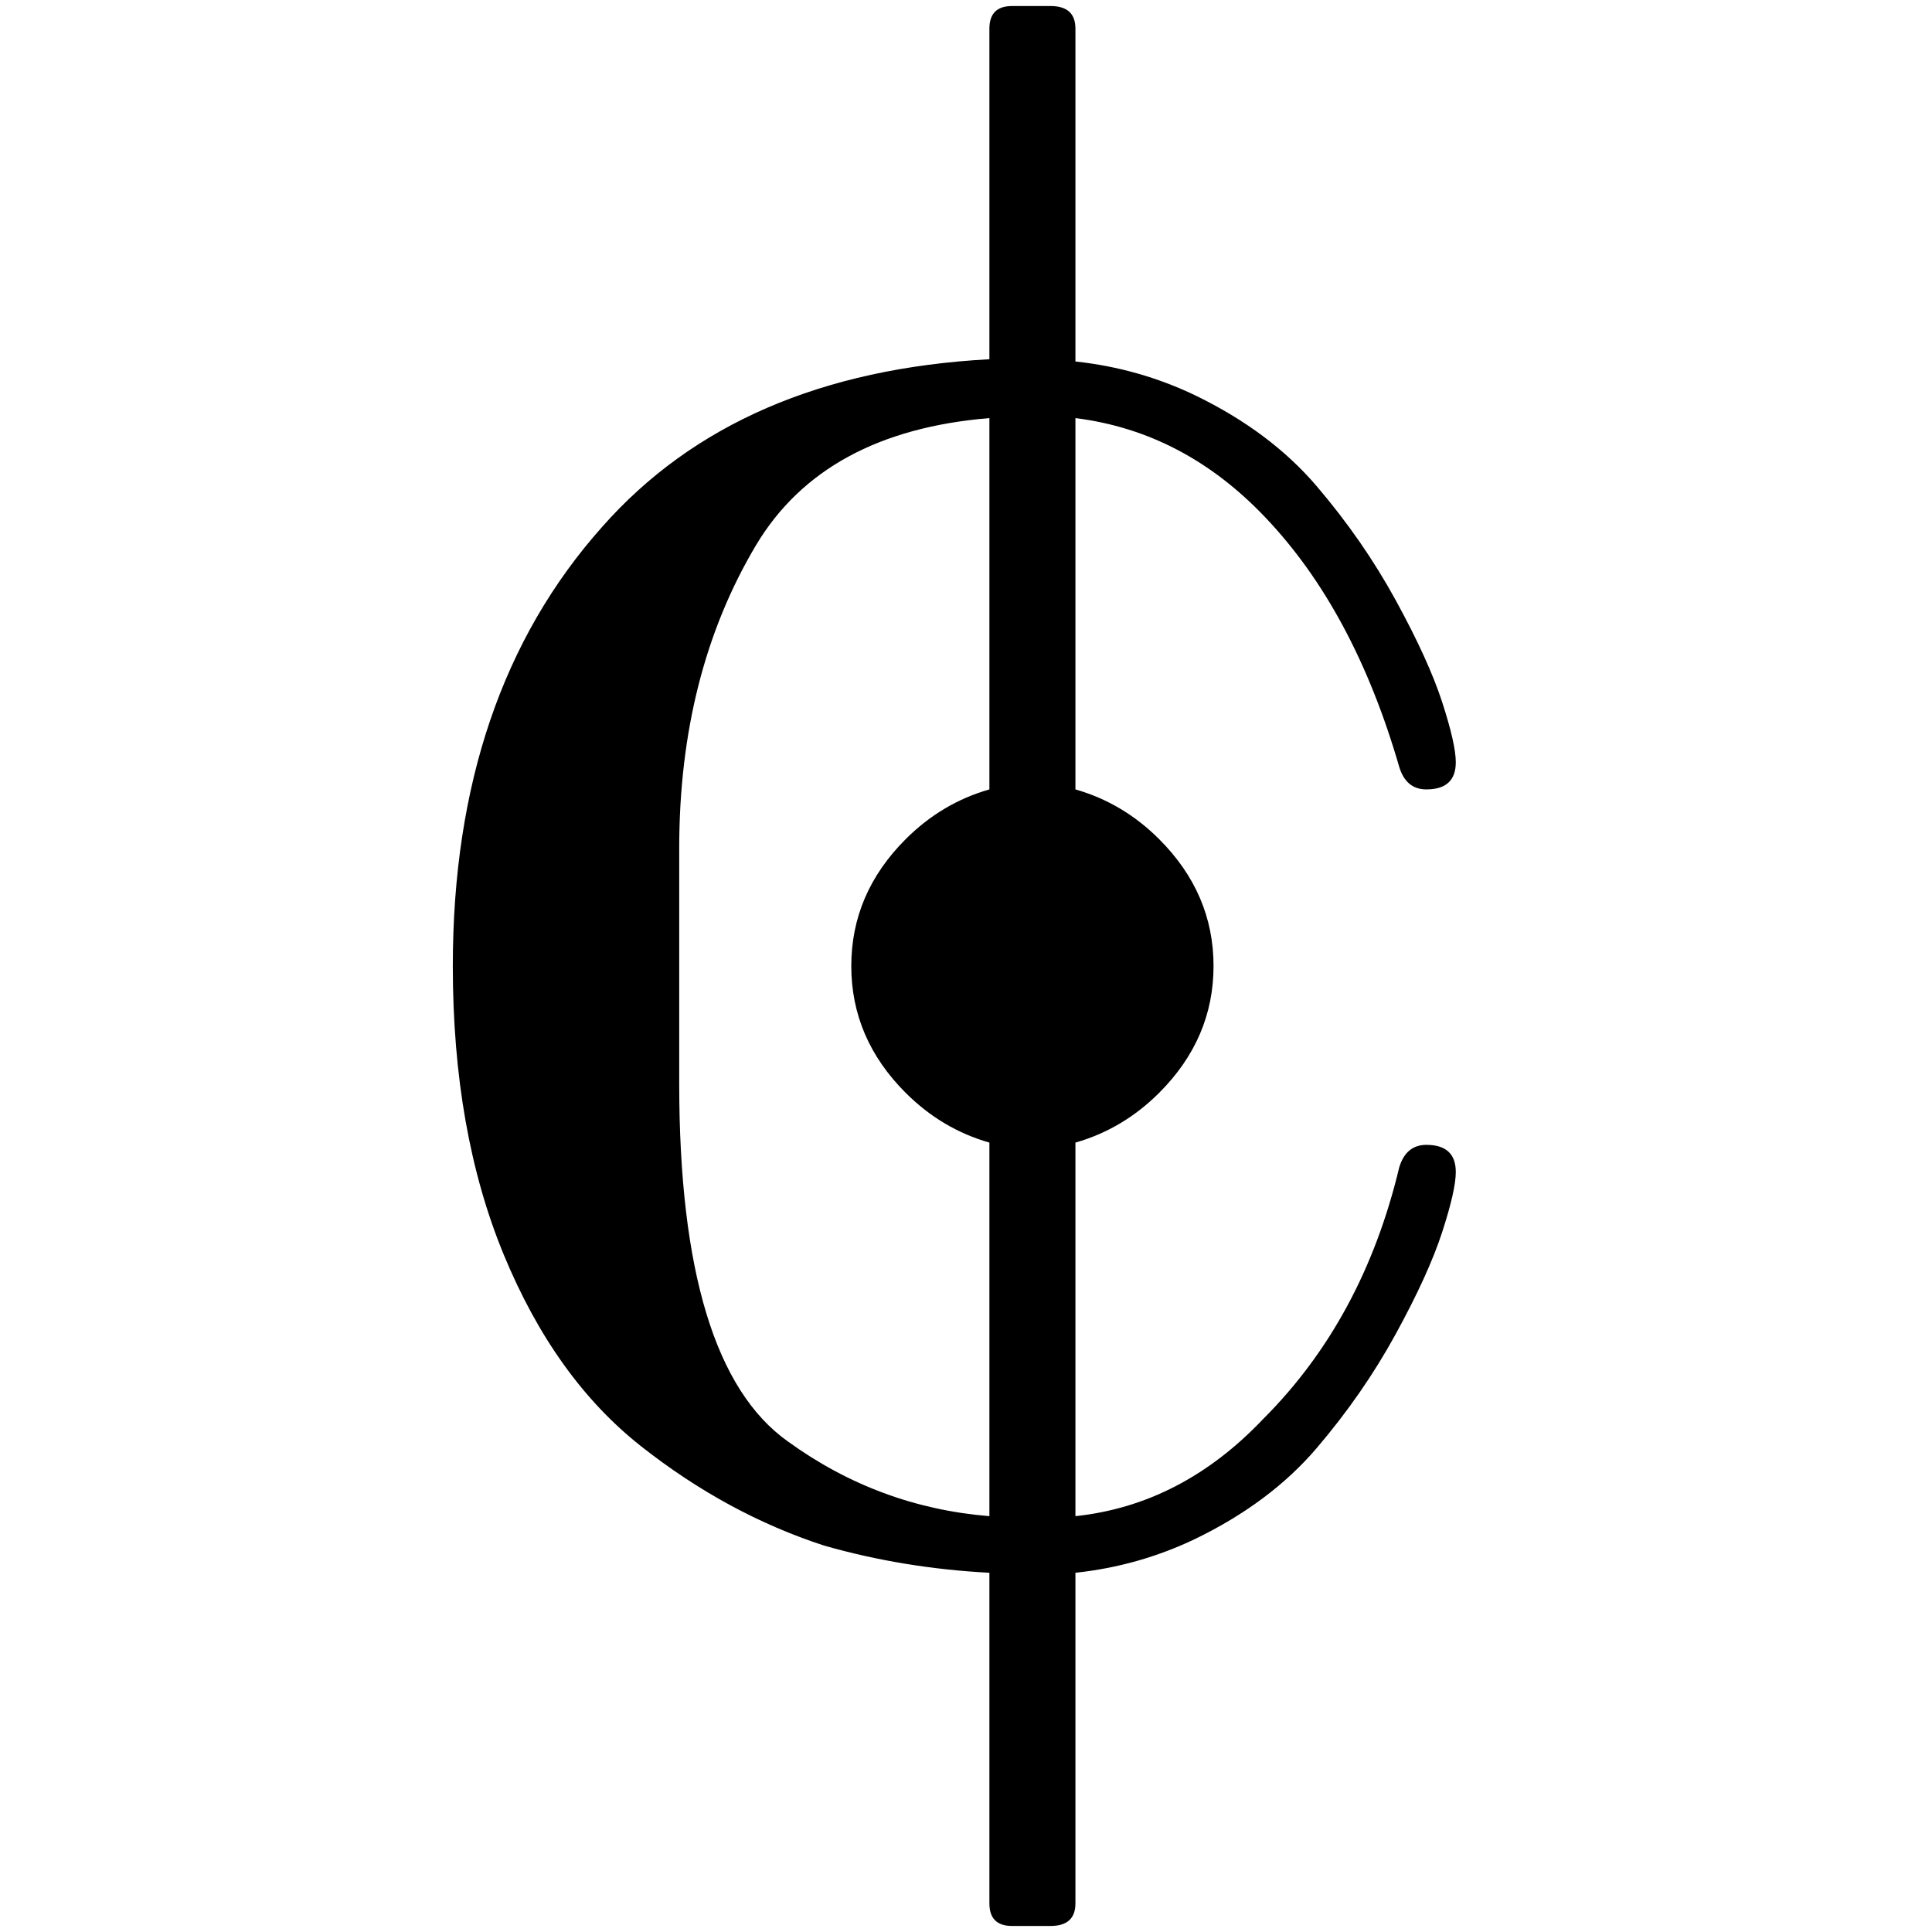
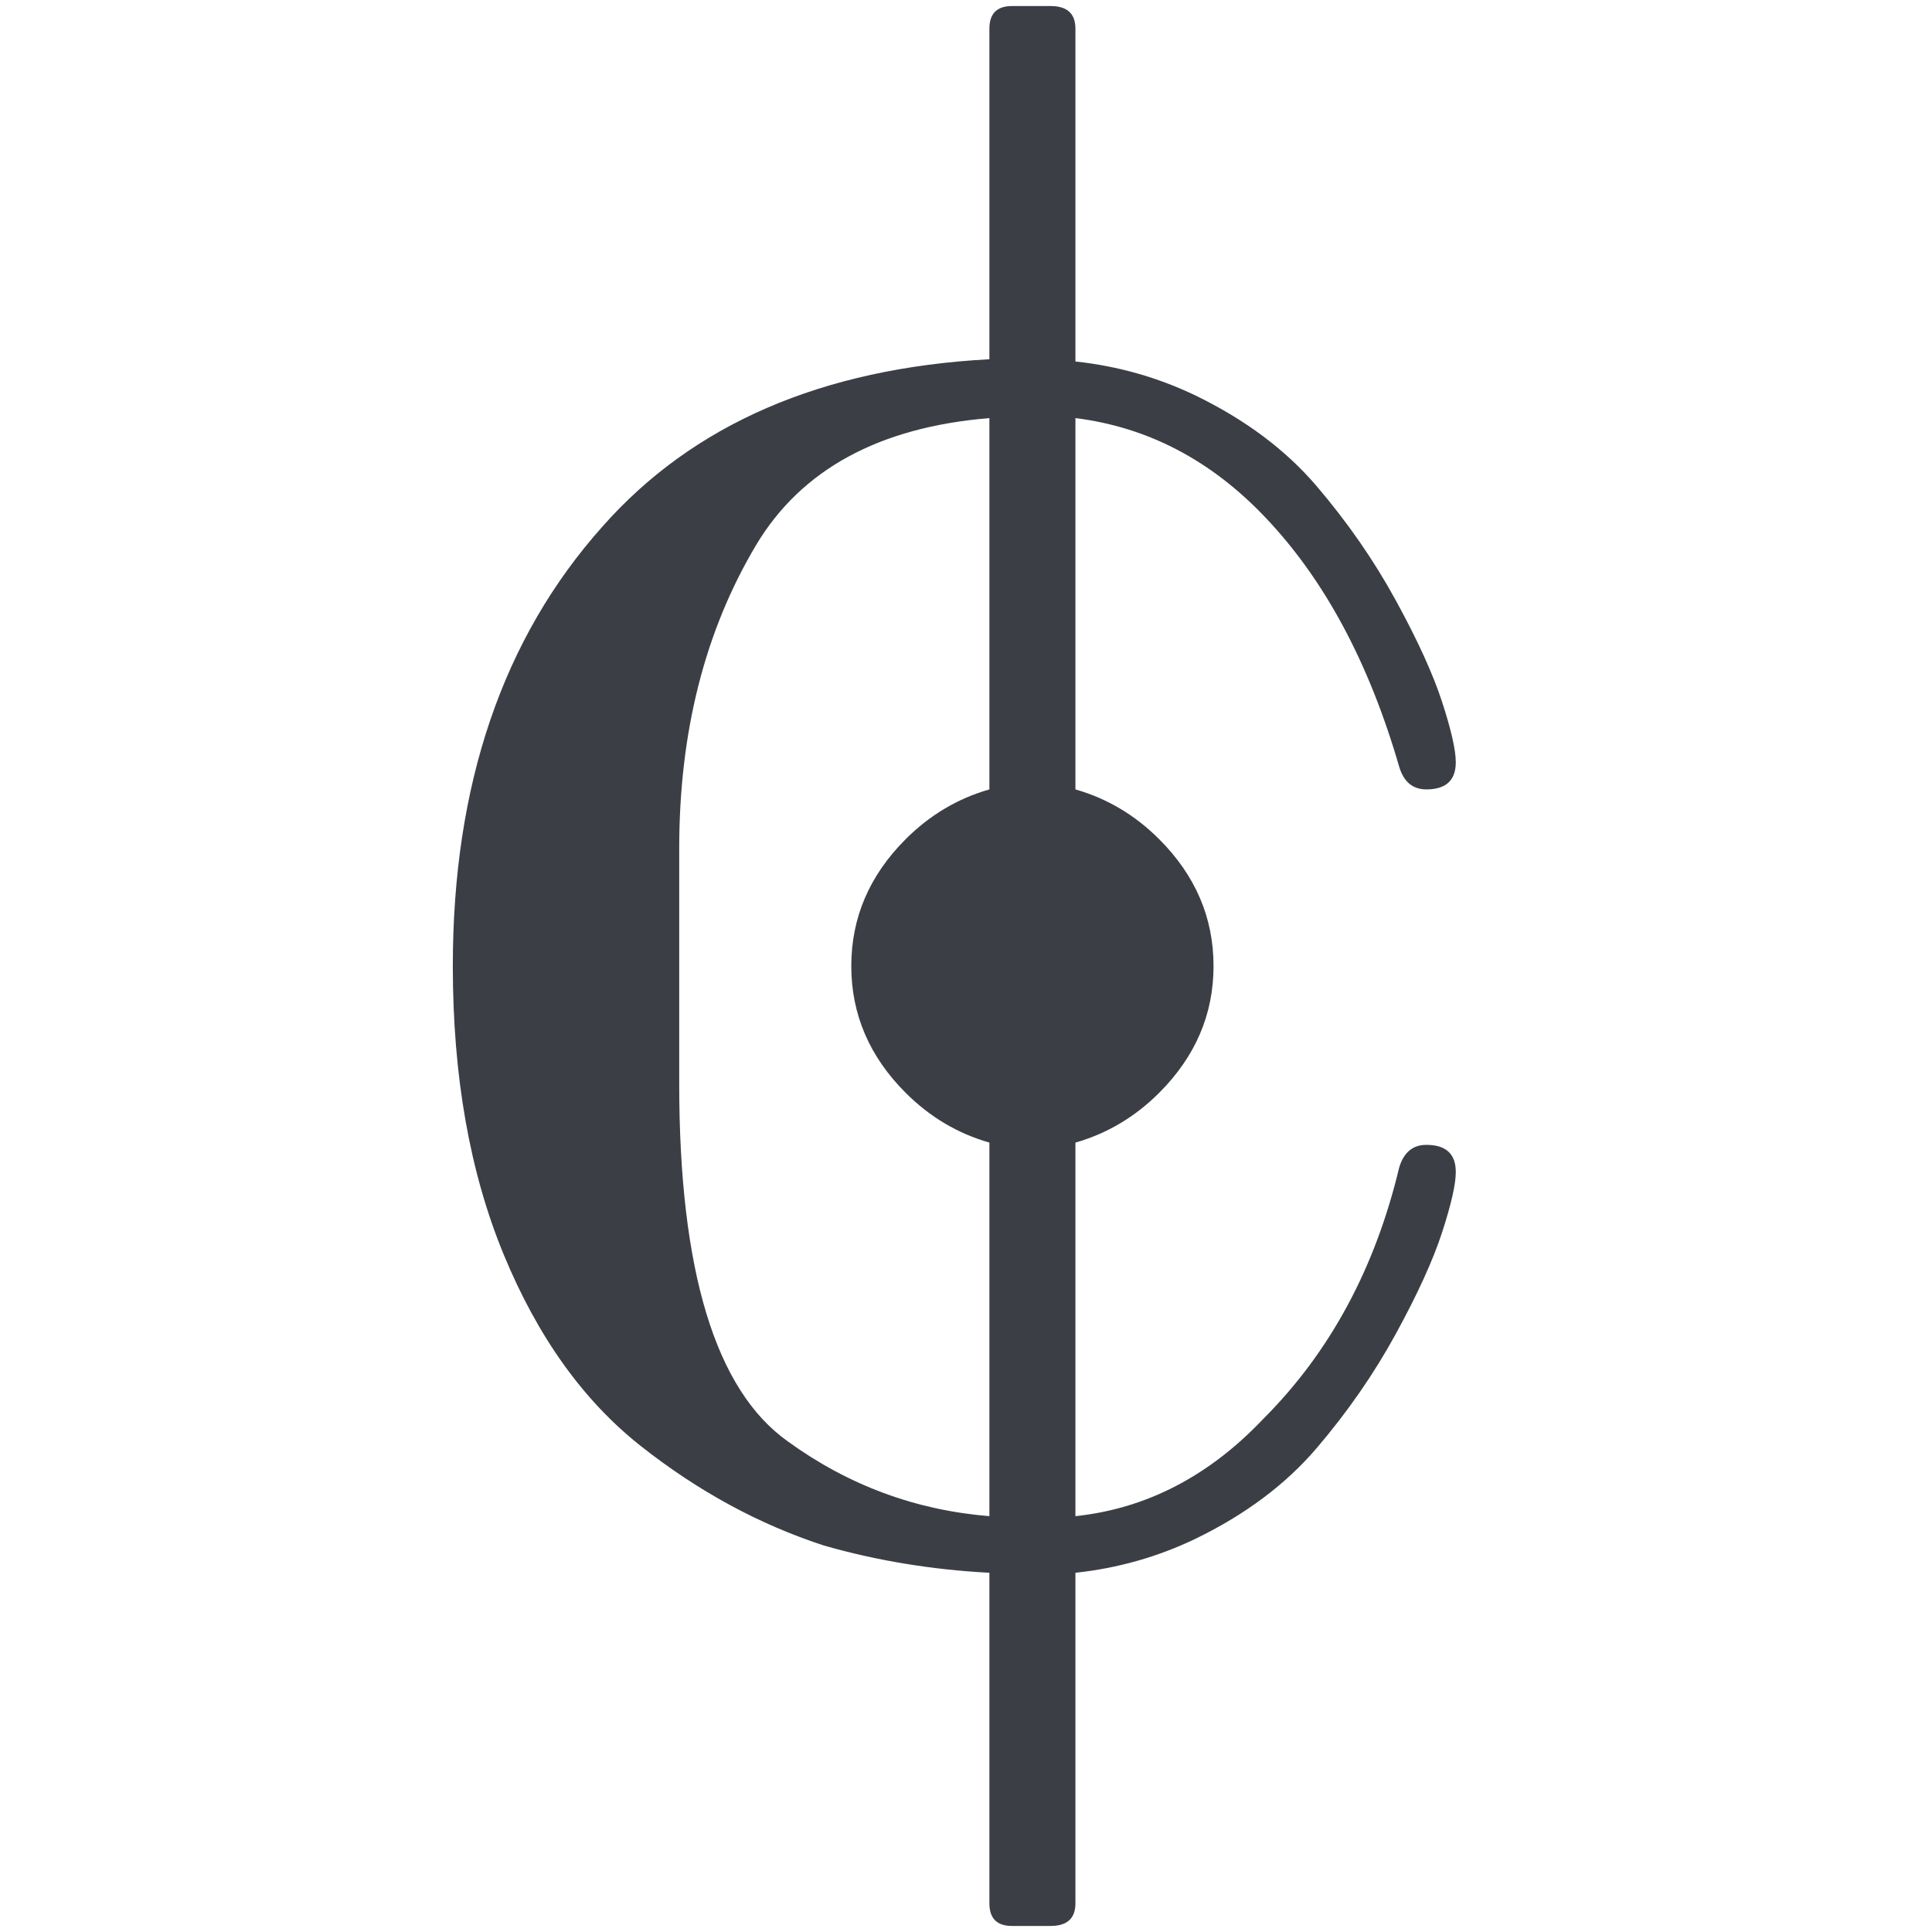
<svg xmlns="http://www.w3.org/2000/svg" width="128" height="128" id="svg2" version="1.1">
  <defs id="defs4" />
  <g id="layer1" transform="translate(0,-924.3622)">
    <g id="g4165" transform="matrix(0.15,0,0,-0.15,30,988.3622)">
-       <path id="path4167" d="m 275,-414 c 0,-6.667 -3.667,-10 -11,-10 l -17,0 c -6.667,0 -10,3.333 -10,10 l 0,146 c -25.333,1.333 -49.667,5.333 -73,12 -28.667,9.333 -55.667,24 -81,44 -25.333,20 -45.5,48.167 -60.5,84.5 C 7.5,-91.167 0,-48.667 0,0 c 0,80 22,144.667 66,194 40,45.333 97,70 171,74 l 0,146 c 0,6.667 3.333,10 10,10 l 17,0 c 7.333,0 11,-3.333 11,-10 l 0,-147 c 18.667,-2 36.333,-7 53,-15 22,-10.667 39.833,-24 53.5,-40 13.667,-16 25.333,-32.833 35,-50.5 9.667,-17.667 16.5,-32.667 20.5,-45 4,-12.333 6,-21.167 6,-26.5 0,-8 -4.333,-12 -13,-12 -6,0 -10,3.333 -12,10 -13.333,46 -33,82.667 -59,110 -24,25.333 -52,40 -84,44 l 0,-164 c 14,-4 26.333,-11.333 37,-22 16,-16 24,-34.667 24,-56 0,-21.333 -8,-40 -24,-56 -10.667,-10.667 -23,-18 -37,-22 l 0,-165 c 31.333,3.333 59,17.667 83,43 29.333,29.333 49.333,66.333 60,111 2,6.667 6,10 12,10 8.667,0 13,-4 13,-12 0,-5.333 -2,-14.167 -6,-26.5 -4,-12.333 -10.833,-27.333 -20.5,-45 -9.667,-17.667 -21.333,-34.5 -35,-50.5 -13.667,-16 -31.5,-29.333 -53.5,-40 -16.667,-8 -34.333,-13 -53,-15 z M 176,0 c 0,21.333 8,40 24,56 10.667,10.667 23,18 37,22 l 0,164 C 188.333,238 154,219.333 134,186 111.333,148 100,103.333 100,52 l 0,-104 c 0,-82.667 16,-135.333 48,-158 26.667,-19.333 56.333,-30.333 89,-33 l 0,165 c -14,4 -26.333,11.333 -37,22 -16,16 -24,34.667 -24,56 z" style="fill:currentColor" />
+       <path id="path4167" d="m 275,-414 c 0,-6.667 -3.667,-10 -11,-10 l -17,0 c -6.667,0 -10,3.333 -10,10 l 0,146 c -25.333,1.333 -49.667,5.333 -73,12 -28.667,9.333 -55.667,24 -81,44 -25.333,20 -45.5,48.167 -60.5,84.5 C 7.5,-91.167 0,-48.667 0,0 c 0,80 22,144.667 66,194 40,45.333 97,70 171,74 l 0,146 c 0,6.667 3.333,10 10,10 l 17,0 c 7.333,0 11,-3.333 11,-10 l 0,-147 c 18.667,-2 36.333,-7 53,-15 22,-10.667 39.833,-24 53.5,-40 13.667,-16 25.333,-32.833 35,-50.5 9.667,-17.667 16.5,-32.667 20.5,-45 4,-12.333 6,-21.167 6,-26.5 0,-8 -4.333,-12 -13,-12 -6,0 -10,3.333 -12,10 -13.333,46 -33,82.667 -59,110 -24,25.333 -52,40 -84,44 l 0,-164 c 14,-4 26.333,-11.333 37,-22 16,-16 24,-34.667 24,-56 0,-21.333 -8,-40 -24,-56 -10.667,-10.667 -23,-18 -37,-22 l 0,-165 c 31.333,3.333 59,17.667 83,43 29.333,29.333 49.333,66.333 60,111 2,6.667 6,10 12,10 8.667,0 13,-4 13,-12 0,-5.333 -2,-14.167 -6,-26.5 -4,-12.333 -10.833,-27.333 -20.5,-45 -9.667,-17.667 -21.333,-34.5 -35,-50.5 -13.667,-16 -31.5,-29.333 -53.5,-40 -16.667,-8 -34.333,-13 -53,-15 z M 176,0 c 0,21.333 8,40 24,56 10.667,10.667 23,18 37,22 l 0,164 C 188.333,238 154,219.333 134,186 111.333,148 100,103.333 100,52 l 0,-104 c 0,-82.667 16,-135.333 48,-158 26.667,-19.333 56.333,-30.333 89,-33 l 0,165 c -14,4 -26.333,11.333 -37,22 -16,16 -24,34.667 -24,56 z" style="fill:#3b3f45" />
+          sodipodi:nodetypes="ssssccsssccssssccsssssccccsssccccsssssccssscccsscccss" /&gt;
    </g>
  </g>
</svg>
